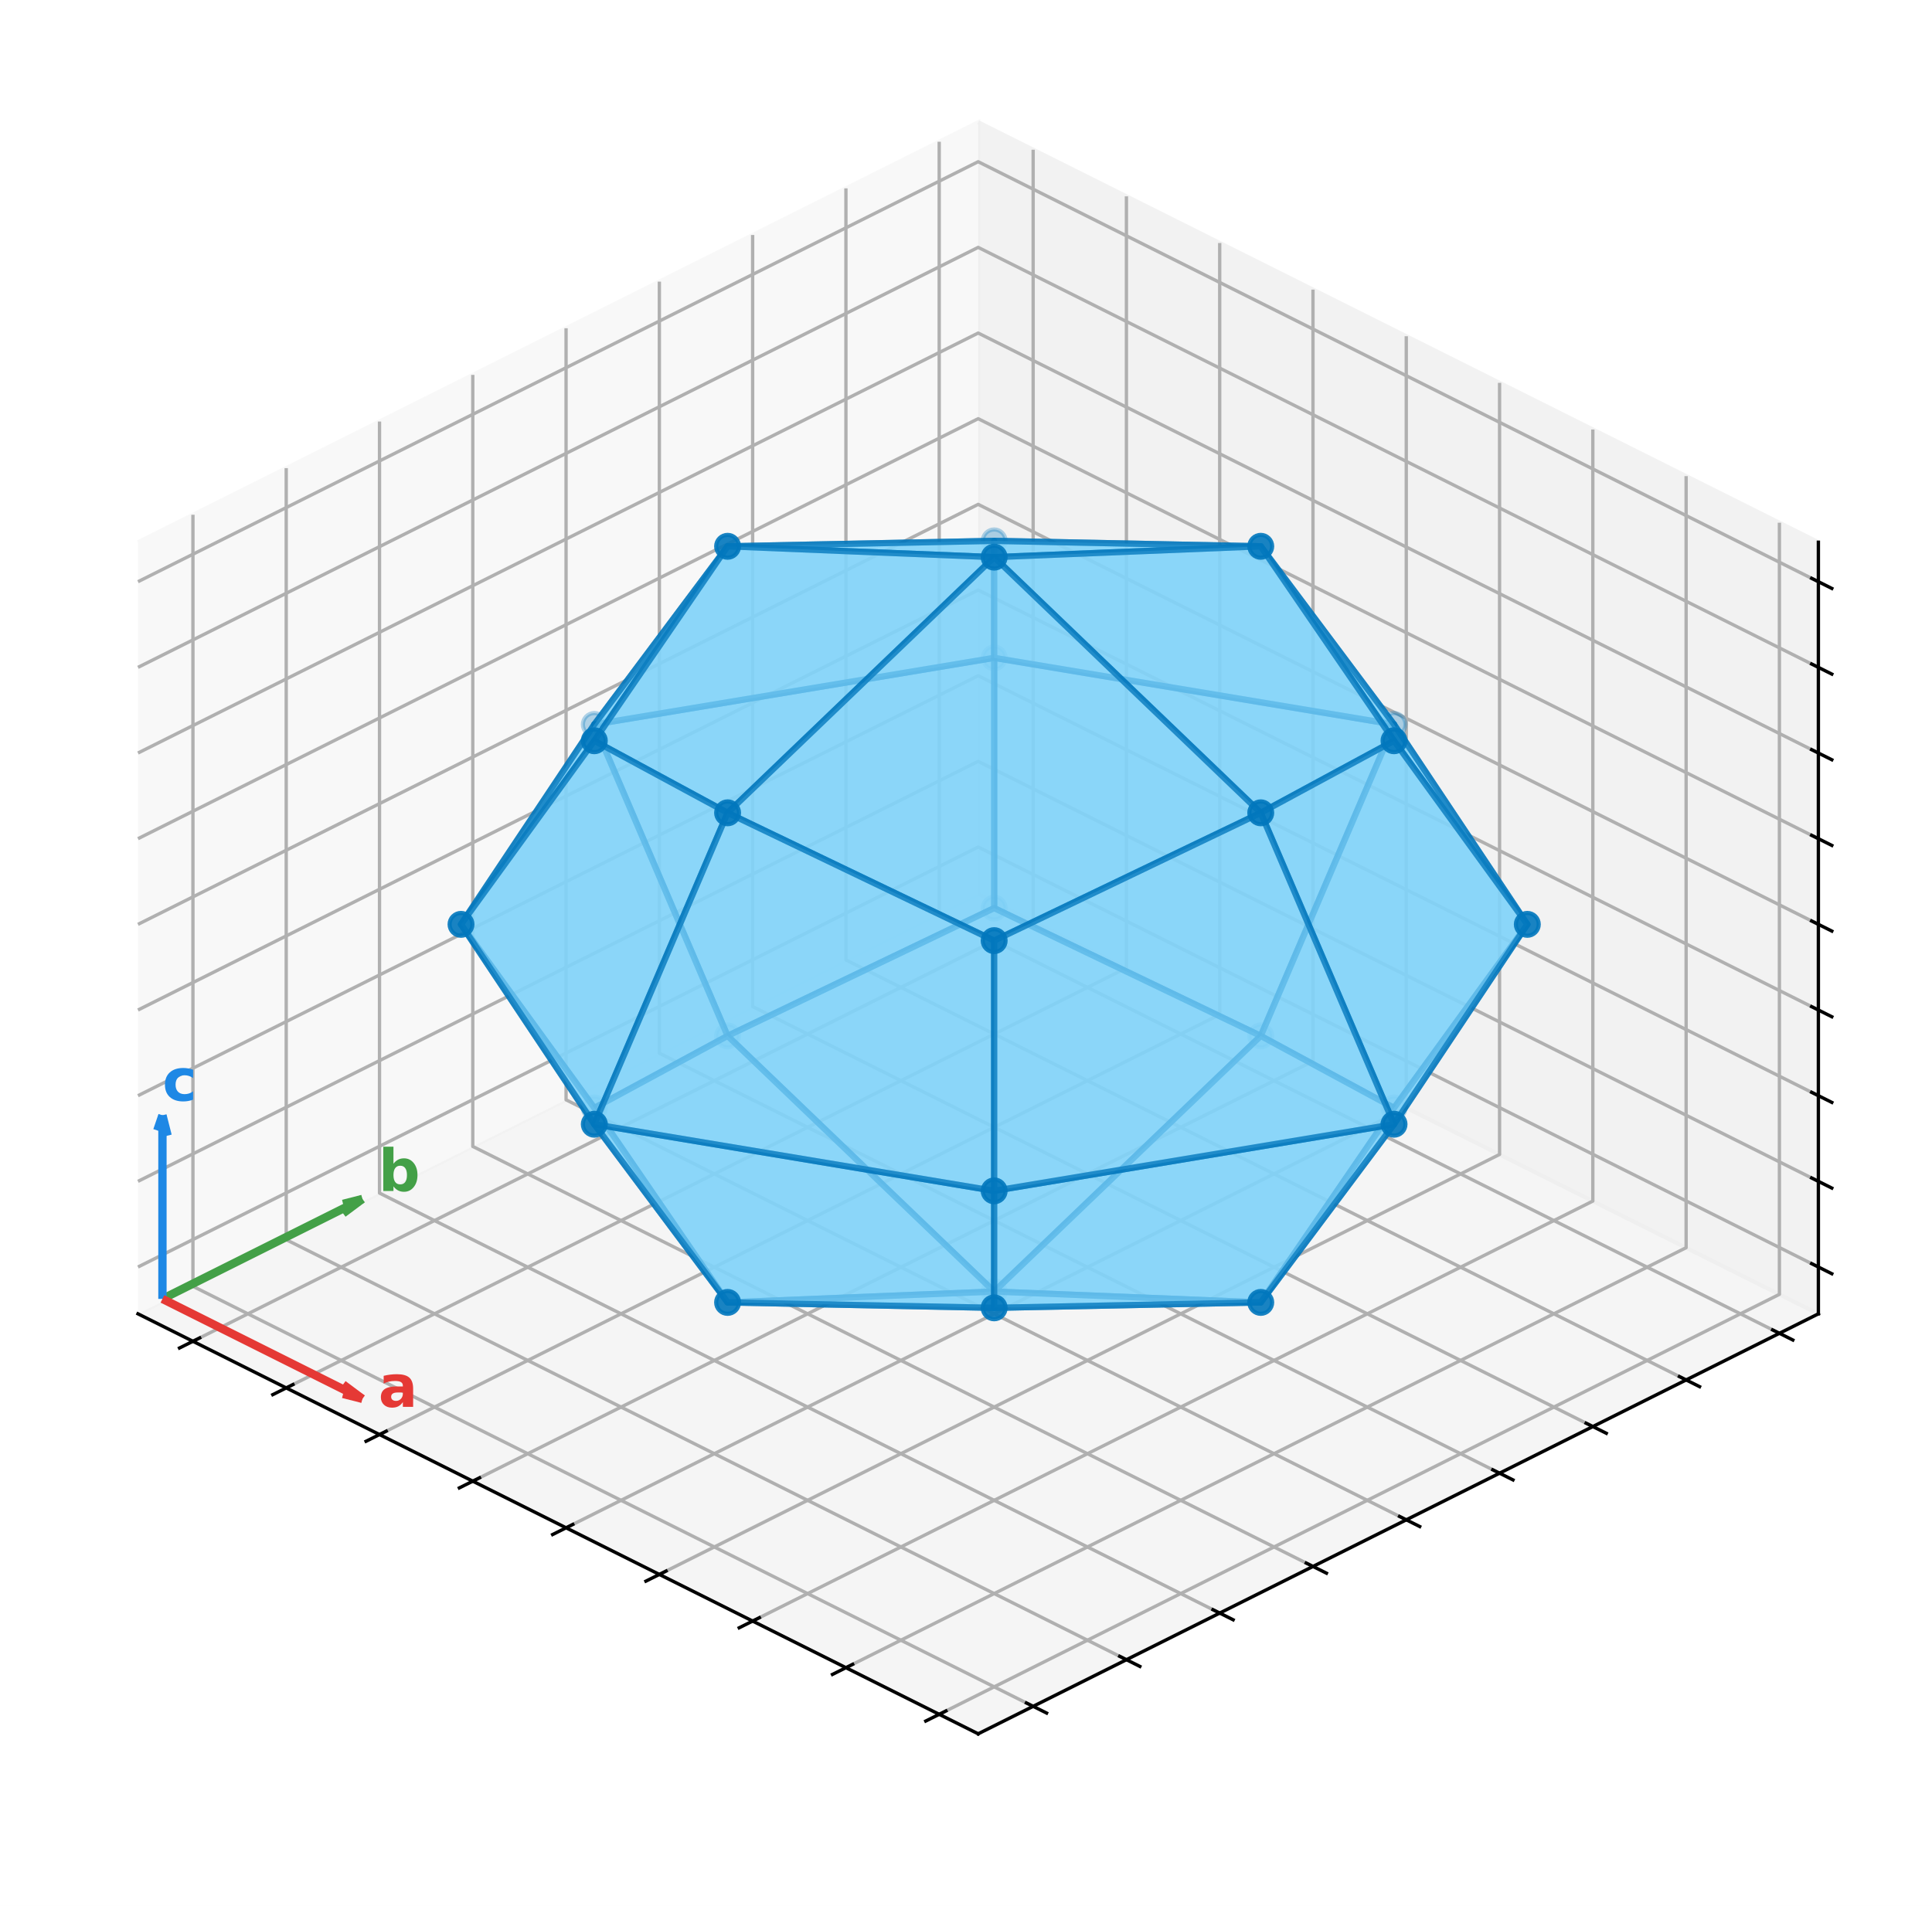
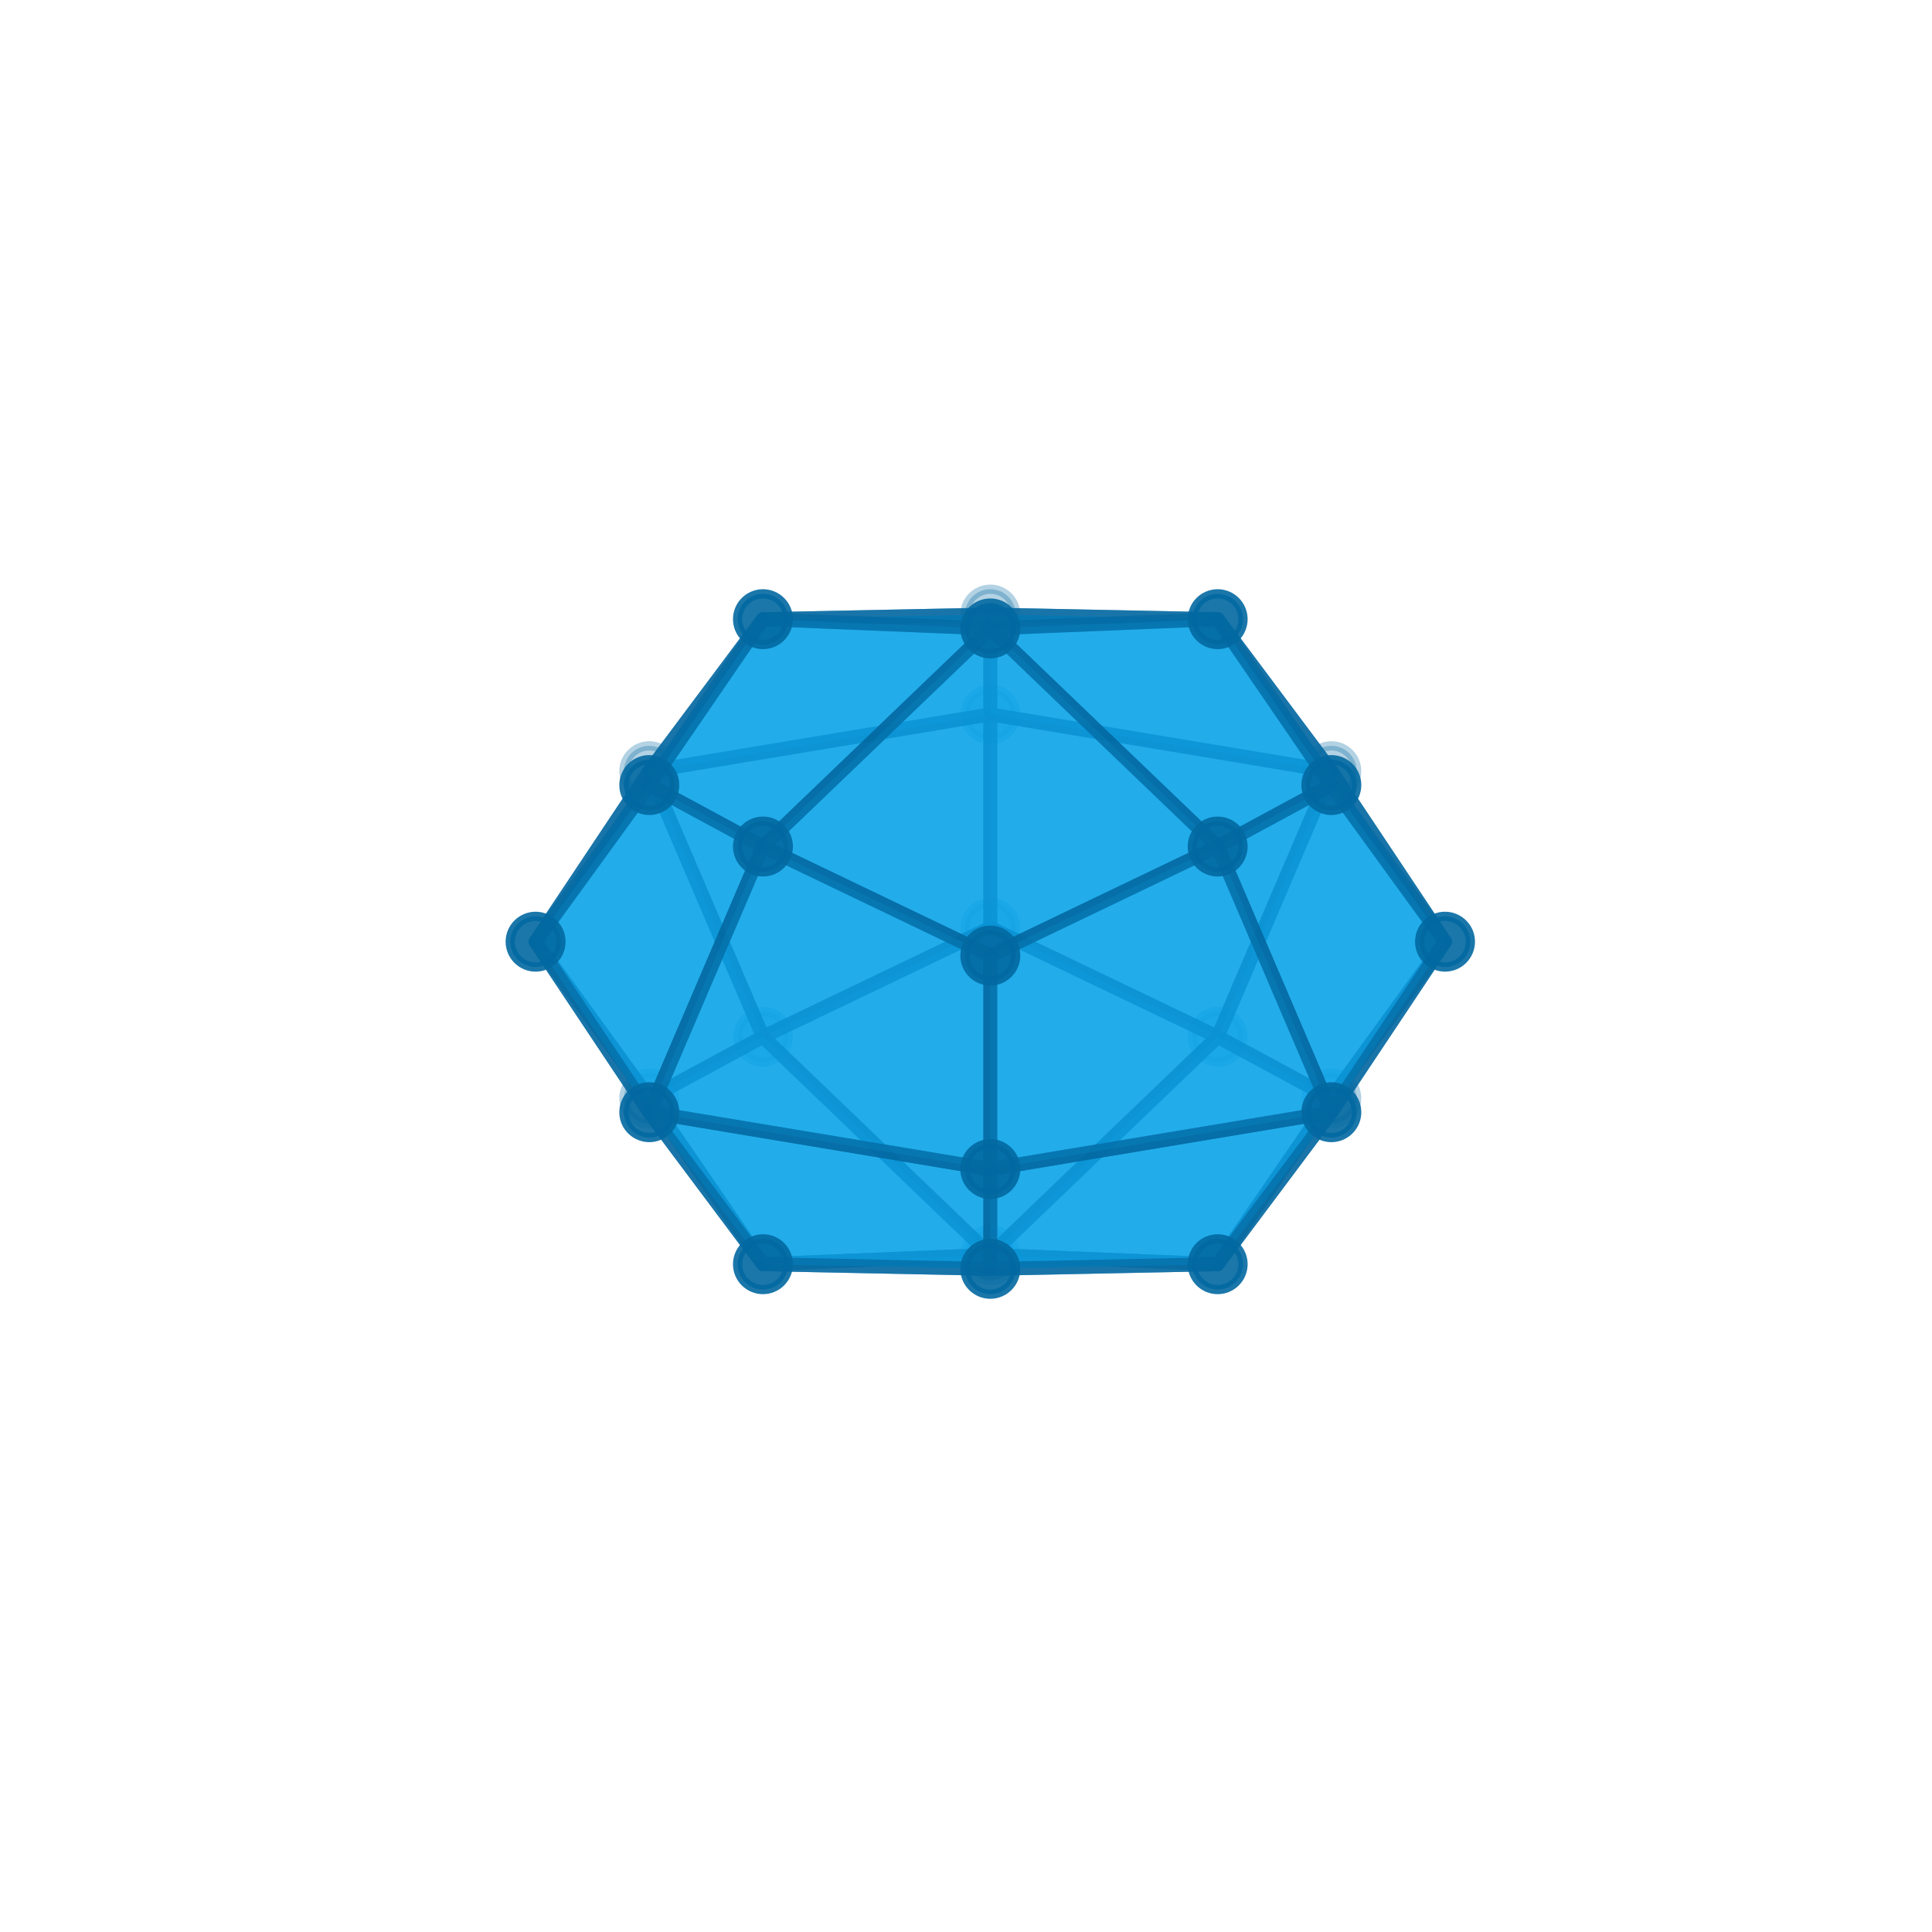
- <svg xmlns="http://www.w3.org/2000/svg" xmlns:xlink="http://www.w3.org/1999/xlink" width="464.059pt" height="457.92pt" viewBox="0 0 464.059 457.92" version="1.1">
+ <svg xmlns="http://www.w3.org/2000/svg" xmlns:xlink="http://www.w3.org/1999/xlink" width="208.8pt" height="208.8pt" viewBox="0 0 208.8 208.8" version="1.1">
  <defs>
    <style type="text/css">*{stroke-linejoin: round; stroke-linecap: butt}</style>
  </defs>
  <g id="figure_1">
    <g id="patch_1">
-       <path d="M 0 457.92  L 464.059 457.92  L 464.059 0  L 0 0  z " style="fill: #ffffff" />
+       <path d="M 0 208.8  L 208.8 208.8  L 208.8 0  L 0 0  z " style="fill: #ffffff" />
    </g>
    <g id="patch_2">
-       <path d="M 7.2 450.72  L 450.72 450.72  L 450.72 7.2  L 7.2 7.2  z " style="fill: #ffffff" />
+       <path d="M 7.2 201.6  L 201.6 201.6  L 201.6 7.2  L 7.2 7.2  z " style="fill: #ffffff" />
    </g>
-     <g id="pane3d_1">
-       <g id="patch_3">
-         <path d="M 33.141 315.655  L 234.954 214.749  L 234.954 29.372  L 33.141 130.278  " style="fill: #f2f2f2; opacity: 0.5; stroke: #f2f2f2; stroke-linejoin: miter" />
-       </g>
-     </g>
-     <g id="pane3d_2">
-       <g id="patch_4">
-         <path d="M 234.954 214.749  L 436.766 315.655  L 436.766 130.278  L 234.954 29.372  " style="fill: #e6e6e6; opacity: 0.5; stroke: #e6e6e6; stroke-linejoin: miter" />
-       </g>
-     </g>
-     <g id="pane3d_3">
-       <g id="patch_5">
-         <path d="M 33.141 315.655  L 234.954 416.561  L 436.766 315.655  L 234.954 214.749  " style="fill: #ececec; opacity: 0.5; stroke: #ececec; stroke-linejoin: miter" />
-       </g>
-     </g>
-     <g id="grid3d_1">
-       <g id="Line3DCollection_1">
-         <path d="M 46.344 322.256  L 248.156 221.35  L 248.156 35.974  " style="fill: none; stroke: #b0b0b0; stroke-width: 0.8" />
-         <path d="M 68.75 333.459  L 270.562 232.553  L 270.562 47.177  " style="fill: none; stroke: #b0b0b0; stroke-width: 0.8" />
-         <path d="M 91.156 344.662  L 292.968 243.756  L 292.968 58.38  " style="fill: none; stroke: #b0b0b0; stroke-width: 0.8" />
-         <path d="M 113.562 355.865  L 315.374 254.959  L 315.374 69.583  " style="fill: none; stroke: #b0b0b0; stroke-width: 0.8" />
-         <path d="M 135.968 367.068  L 337.78 266.162  L 337.78 80.786  " style="fill: none; stroke: #b0b0b0; stroke-width: 0.8" />
-         <path d="M 158.374 378.271  L 360.187 277.365  L 360.187 91.989  " style="fill: none; stroke: #b0b0b0; stroke-width: 0.8" />
-         <path d="M 180.781 389.474  L 382.593 288.568  L 382.593 103.192  " style="fill: none; stroke: #b0b0b0; stroke-width: 0.8" />
-         <path d="M 203.187 400.677  L 404.999 299.771  L 404.999 114.395  " style="fill: none; stroke: #b0b0b0; stroke-width: 0.8" />
-         <path d="M 225.593 411.88  L 427.405 310.974  L 427.405 125.598  " style="fill: none; stroke: #b0b0b0; stroke-width: 0.8" />
-       </g>
-     </g>
-     <g id="grid3d_2">
-       <g id="Line3DCollection_2">
-         <path d="M 46.344 123.677  L 46.344 309.053  L 248.156 409.959  " style="fill: none; stroke: #b0b0b0; stroke-width: 0.8" />
-         <path d="M 68.75 112.474  L 68.75 297.85  L 270.562 398.756  " style="fill: none; stroke: #b0b0b0; stroke-width: 0.8" />
-         <path d="M 91.156 101.271  L 91.156 286.647  L 292.968 387.553  " style="fill: none; stroke: #b0b0b0; stroke-width: 0.8" />
-         <path d="M 113.562 90.068  L 113.562 275.444  L 315.374 376.35  " style="fill: none; stroke: #b0b0b0; stroke-width: 0.8" />
-         <path d="M 135.968 78.865  L 135.968 264.241  L 337.78 365.147  " style="fill: none; stroke: #b0b0b0; stroke-width: 0.8" />
-         <path d="M 158.374 67.662  L 158.374 253.038  L 360.187 353.944  " style="fill: none; stroke: #b0b0b0; stroke-width: 0.8" />
-         <path d="M 180.781 56.459  L 180.781 241.835  L 382.593 342.741  " style="fill: none; stroke: #b0b0b0; stroke-width: 0.8" />
-         <path d="M 203.187 45.256  L 203.187 230.632  L 404.999 331.538  " style="fill: none; stroke: #b0b0b0; stroke-width: 0.8" />
-         <path d="M 225.593 34.053  L 225.593 219.429  L 427.405 320.335  " style="fill: none; stroke: #b0b0b0; stroke-width: 0.8" />
-       </g>
-     </g>
-     <g id="grid3d_3">
-       <g id="Line3DCollection_3">
-         <path d="M 436.766 304.409  L 234.954 203.503  L 33.141 304.409  " style="fill: none; stroke: #b0b0b0; stroke-width: 0.8" />
-         <path d="M 436.766 283.828  L 234.954 182.922  L 33.141 283.828  " style="fill: none; stroke: #b0b0b0; stroke-width: 0.8" />
-         <path d="M 436.766 263.247  L 234.954 162.341  L 33.141 263.247  " style="fill: none; stroke: #b0b0b0; stroke-width: 0.8" />
-         <path d="M 436.766 242.666  L 234.954 141.76  L 33.141 242.666  " style="fill: none; stroke: #b0b0b0; stroke-width: 0.8" />
-         <path d="M 436.766 222.084  L 234.954 121.178  L 33.141 222.084  " style="fill: none; stroke: #b0b0b0; stroke-width: 0.8" />
-         <path d="M 436.766 201.503  L 234.954 100.597  L 33.141 201.503  " style="fill: none; stroke: #b0b0b0; stroke-width: 0.8" />
-         <path d="M 436.766 180.922  L 234.954 80.016  L 33.141 180.922  " style="fill: none; stroke: #b0b0b0; stroke-width: 0.8" />
-         <path d="M 436.766 160.34  L 234.954 59.434  L 33.141 160.34  " style="fill: none; stroke: #b0b0b0; stroke-width: 0.8" />
-         <path d="M 436.766 139.759  L 234.954 38.853  L 33.141 139.759  " style="fill: none; stroke: #b0b0b0; stroke-width: 0.8" />
-       </g>
-     </g>
-     <g id="axis3d_1">
-       <g id="line2d_1">
-         <path d="M 33.141 315.655  L 234.954 416.561  " style="fill: none; stroke: #000000; stroke-width: 0.8; stroke-linecap: square" />
-       </g>
-       <g id="xtick_1">
-         <g id="line2d_2">
-           <path d="M 47.959 321.449  L 43.115 323.87  " style="fill: none; stroke: #000000; stroke-width: 0.8; stroke-linecap: square" />
+     <g id="axes_1">
+       <g id="Path3DCollection_1">
+         <defs>
+           <path id="C0_0_daf75b25fb" d="M 0 2.739  C 0.726 2.739 1.423 2.45 1.936 1.936  C 2.45 1.423 2.739 0.726 2.739 -0  C 2.739 -0.726 2.45 -1.423 1.936 -1.936  C 1.423 -2.45 0.726 -2.739 0 -2.739  C -0.726 -2.739 -1.423 -2.45 -1.936 -1.936  C -2.45 -1.423 -2.739 -0.726 -2.739 0  C -2.739 0.726 -2.45 1.423 -1.936 1.936  C -1.423 2.45 -0.726 2.739 0 2.739  z " />
+         </defs>
+         <g clip-path="url(#p7833179268)">
+           <use xlink:href="#C0_0_daf75b25fb" x="107.027" y="77.202" style="fill: #0369a1; fill-opacity: 0.3; stroke: #0369a1; stroke-opacity: 0.3" />
+         </g>
+         <g clip-path="url(#p7833179268)">
+           <use xlink:href="#C0_0_daf75b25fb" x="107.027" y="100.272" style="fill: #0369a1; fill-opacity: 0.3; stroke: #0369a1; stroke-opacity: 0.3" />
+         </g>
+         <g clip-path="url(#p7833179268)">
+           <use xlink:href="#C0_0_daf75b25fb" x="131.598" y="112.057" style="fill: #0369a1; fill-opacity: 0.3; stroke: #0369a1; stroke-opacity: 0.3" />
+         </g>
+         <g clip-path="url(#p7833179268)">
+           <use xlink:href="#C0_0_daf75b25fb" x="82.456" y="112.057" style="fill: #0369a1; fill-opacity: 0.3; stroke: #0369a1; stroke-opacity: 0.3" />
+         </g>
+         <g clip-path="url(#p7833179268)">
+           <use xlink:href="#C0_0_daf75b25fb" x="143.884" y="83.345" style="fill: #0369a1; fill-opacity: 0.3; stroke: #0369a1; stroke-opacity: 0.3" />
+         </g>
+         <g clip-path="url(#p7833179268)">
+           <use xlink:href="#C0_0_daf75b25fb" x="70.17" y="83.345" style="fill: #0369a1; fill-opacity: 0.3; stroke: #0369a1; stroke-opacity: 0.3" />
+         </g>
+         <g clip-path="url(#p7833179268)">
+           <use xlink:href="#C0_0_daf75b25fb" x="107.027" y="66.417" style="fill: #0369a1; fill-opacity: 0.3; stroke: #0369a1; stroke-opacity: 0.3" />
+         </g>
+         <g clip-path="url(#p7833179268)">
+           <use xlink:href="#C0_0_daf75b25fb" x="107.027" y="135.628" style="fill: #0369a1; fill-opacity: 0.3; stroke: #0369a1; stroke-opacity: 0.3" />
+         </g>
+         <g clip-path="url(#p7833179268)">
+           <use xlink:href="#C0_0_daf75b25fb" x="143.884" y="118.701" style="fill: #0369a1; fill-opacity: 0.3; stroke: #0369a1; stroke-opacity: 0.3" />
+         </g>
+         <g clip-path="url(#p7833179268)">
+           <use xlink:href="#C0_0_daf75b25fb" x="70.17" y="118.701" style="fill: #0369a1; fill-opacity: 0.3; stroke: #0369a1; stroke-opacity: 0.3" />
        </g>
      </g>
-       <g id="xtick_2">
-         <g id="line2d_3">
-           <path d="M 70.365 332.652  L 65.521 335.073  " style="fill: none; stroke: #000000; stroke-width: 0.8; stroke-linecap: square" />
-         </g>
-       </g>
-       <g id="xtick_3">
-         <g id="line2d_4">
-           <path d="M 92.771 343.855  L 87.927 346.277  " style="fill: none; stroke: #000000; stroke-width: 0.8; stroke-linecap: square" />
-         </g>
-       </g>
-       <g id="xtick_4">
-         <g id="line2d_5">
-           <path d="M 115.177 355.058  L 110.333 357.48  " style="fill: none; stroke: #000000; stroke-width: 0.8; stroke-linecap: square" />
-         </g>
-       </g>
-       <g id="xtick_5">
-         <g id="line2d_6">
-           <path d="M 137.583 366.261  L 132.739 368.683  " style="fill: none; stroke: #000000; stroke-width: 0.8; stroke-linecap: square" />
-         </g>
-       </g>
-       <g id="xtick_6">
-         <g id="line2d_7">
-           <path d="M 159.989 377.464  L 155.145 379.886  " style="fill: none; stroke: #000000; stroke-width: 0.8; stroke-linecap: square" />
-         </g>
-       </g>
-       <g id="xtick_7">
-         <g id="line2d_8">
-           <path d="M 182.395 388.667  L 177.552 391.089  " style="fill: none; stroke: #000000; stroke-width: 0.8; stroke-linecap: square" />
-         </g>
-       </g>
-       <g id="xtick_8">
-         <g id="line2d_9">
-           <path d="M 204.801 399.87  L 199.958 402.292  " style="fill: none; stroke: #000000; stroke-width: 0.8; stroke-linecap: square" />
-         </g>
-       </g>
-       <g id="xtick_9">
-         <g id="line2d_10">
-           <path d="M 227.207 411.073  L 222.364 413.495  " style="fill: none; stroke: #000000; stroke-width: 0.8; stroke-linecap: square" />
-         </g>
-       </g>
-     </g>
-     <g id="axis3d_2">
-       <g id="line2d_11">
-         <path d="M 436.766 315.655  L 234.954 416.561  " style="fill: none; stroke: #000000; stroke-width: 0.8; stroke-linecap: square" />
-       </g>
-       <g id="xtick_10">
-         <g id="line2d_12">
-           <path d="M 246.542 409.152  L 251.385 411.574  " style="fill: none; stroke: #000000; stroke-width: 0.8; stroke-linecap: square" />
-         </g>
-       </g>
-       <g id="xtick_11">
-         <g id="line2d_13">
-           <path d="M 268.948 397.949  L 273.791 400.371  " style="fill: none; stroke: #000000; stroke-width: 0.8; stroke-linecap: square" />
-         </g>
-       </g>
-       <g id="xtick_12">
-         <g id="line2d_14">
-           <path d="M 291.354 386.746  L 296.197 389.168  " style="fill: none; stroke: #000000; stroke-width: 0.8; stroke-linecap: square" />
-         </g>
-       </g>
-       <g id="xtick_13">
-         <g id="line2d_15">
-           <path d="M 313.76 375.543  L 318.603 377.965  " style="fill: none; stroke: #000000; stroke-width: 0.8; stroke-linecap: square" />
-         </g>
-       </g>
-       <g id="xtick_14">
-         <g id="line2d_16">
-           <path d="M 336.166 364.34  L 341.009 366.762  " style="fill: none; stroke: #000000; stroke-width: 0.8; stroke-linecap: square" />
-         </g>
-       </g>
-       <g id="xtick_15">
-         <g id="line2d_17">
-           <path d="M 358.572 353.137  L 363.416 355.559  " style="fill: none; stroke: #000000; stroke-width: 0.8; stroke-linecap: square" />
-         </g>
-       </g>
-       <g id="xtick_16">
-         <g id="line2d_18">
-           <path d="M 380.978 341.934  L 385.822 344.356  " style="fill: none; stroke: #000000; stroke-width: 0.8; stroke-linecap: square" />
-         </g>
-       </g>
-       <g id="xtick_17">
-         <g id="line2d_19">
-           <path d="M 403.384 330.731  L 408.228 333.153  " style="fill: none; stroke: #000000; stroke-width: 0.8; stroke-linecap: square" />
-         </g>
-       </g>
-       <g id="xtick_18">
-         <g id="line2d_20">
-           <path d="M 425.79 319.528  L 430.634 321.949  " style="fill: none; stroke: #000000; stroke-width: 0.8; stroke-linecap: square" />
-         </g>
-       </g>
-     </g>
-     <g id="axis3d_3">
-       <g id="line2d_21">
-         <path d="M 436.766 315.655  L 436.766 130.278  " style="fill: none; stroke: #000000; stroke-width: 0.8; stroke-linecap: square" />
-       </g>
-       <g id="xtick_19">
-         <g id="line2d_22">
-           <path d="M 435.151 303.602  L 439.995 306.024  " style="fill: none; stroke: #000000; stroke-width: 0.8; stroke-linecap: square" />
-         </g>
-       </g>
-       <g id="xtick_20">
-         <g id="line2d_23">
-           <path d="M 435.151 283.021  L 439.995 285.443  " style="fill: none; stroke: #000000; stroke-width: 0.8; stroke-linecap: square" />
-         </g>
-       </g>
-       <g id="xtick_21">
-         <g id="line2d_24">
-           <path d="M 435.151 262.44  L 439.995 264.861  " style="fill: none; stroke: #000000; stroke-width: 0.8; stroke-linecap: square" />
-         </g>
-       </g>
-       <g id="xtick_22">
-         <g id="line2d_25">
-           <path d="M 435.151 241.858  L 439.995 244.28  " style="fill: none; stroke: #000000; stroke-width: 0.8; stroke-linecap: square" />
-         </g>
-       </g>
-       <g id="xtick_23">
-         <g id="line2d_26">
-           <path d="M 435.151 221.277  L 439.995 223.699  " style="fill: none; stroke: #000000; stroke-width: 0.8; stroke-linecap: square" />
-         </g>
-       </g>
-       <g id="xtick_24">
-         <g id="line2d_27">
-           <path d="M 435.151 200.696  L 439.995 203.117  " style="fill: none; stroke: #000000; stroke-width: 0.8; stroke-linecap: square" />
-         </g>
-       </g>
-       <g id="xtick_25">
-         <g id="line2d_28">
-           <path d="M 435.151 180.114  L 439.995 182.536  " style="fill: none; stroke: #000000; stroke-width: 0.8; stroke-linecap: square" />
-         </g>
-       </g>
-       <g id="xtick_26">
-         <g id="line2d_29">
-           <path d="M 435.151 159.533  L 439.995 161.955  " style="fill: none; stroke: #000000; stroke-width: 0.8; stroke-linecap: square" />
-         </g>
-       </g>
-       <g id="xtick_27">
-         <g id="line2d_30">
-           <path d="M 435.151 138.952  L 439.995 141.374  " style="fill: none; stroke: #000000; stroke-width: 0.8; stroke-linecap: square" />
-         </g>
-       </g>
-     </g>
-     <g id="axes_1">
-       <g id="Line3DCollection_4">
-         <path d="M 87.042 288.061  L 39.019 312.073  " clip-path="url(#p06b844d961)" style="fill: none; stroke: #43a047; stroke-width: 2" />
-         <path d="M 87.042 288.061  L 82.404 291.522  " clip-path="url(#p06b844d961)" style="fill: none; stroke: #43a047; stroke-width: 2" />
-         <path d="M 87.042 288.061  L 82.404 289.239  " clip-path="url(#p06b844d961)" style="fill: none; stroke: #43a047; stroke-width: 2" />
-       </g>
-       <g id="text_1">
-         <g style="fill: #e53935" transform="translate(90.88434 338.0052) scale(0.14 -0.14)">
-           <defs>
-             <path id="DejaVuSans-Bold-61" d="M 2106 1575  Q 1756 1575 1579 1456  Q 1403 1338 1403 1106  Q 1403 894 1545 773  Q 1688 653 1941 653  Q 2256 653 2472 879  Q 2688 1106 2688 1447  L 2688 1575  L 2106 1575  z M 3816 1997  L 3816 0  L 2688 0  L 2688 519  Q 2463 200 2181 54  Q 1900 -91 1497 -91  Q 953 -91 614 226  Q 275 544 275 1050  Q 275 1666 698 1953  Q 1122 2241 2028 2241  L 2688 2241  L 2688 2328  Q 2688 2594 2478 2717  Q 2269 2841 1825 2841  Q 1466 2841 1156 2769  Q 847 2697 581 2553  L 581 3406  Q 941 3494 1303 3539  Q 1666 3584 2028 3584  Q 2975 3584 3395 3211  Q 3816 2838 3816 1997  z " transform="scale(0.015625)" />
-           </defs>
-           <use xlink:href="#DejaVuSans-Bold-61" />
-         </g>
-       </g>
-       <g id="text_2">
-         <g style="fill: #43a047" transform="translate(90.88434 286.1403) scale(0.14 -0.14)">
-           <defs>
-             <path id="DejaVuSans-Bold-62" d="M 2400 722  Q 2759 722 2948 984  Q 3138 1247 3138 1747  Q 3138 2247 2948 2509  Q 2759 2772 2400 2772  Q 2041 2772 1848 2508  Q 1656 2244 1656 1747  Q 1656 1250 1848 986  Q 2041 722 2400 722  z M 1656 2988  Q 1888 3294 2169 3439  Q 2450 3584 2816 3584  Q 3463 3584 3878 3070  Q 4294 2556 4294 1747  Q 4294 938 3878 423  Q 3463 -91 2816 -91  Q 2450 -91 2169 54  Q 1888 200 1656 506  L 1656 0  L 538 0  L 538 4863  L 1656 4863  L 1656 2988  z " transform="scale(0.015625)" />
-           </defs>
-           <use xlink:href="#DejaVuSans-Bold-62" />
-         </g>
-       </g>
-       <g id="text_3">
-         <g style="fill: #1e88e5" transform="translate(39.01944 264.4318) scale(0.14 -0.14)">
-           <defs>
-             <path id="DejaVuSans-Bold-63" d="M 3366 3391  L 3366 2478  Q 3138 2634 2908 2709  Q 2678 2784 2431 2784  Q 1963 2784 1702 2511  Q 1441 2238 1441 1747  Q 1441 1256 1702 982  Q 1963 709 2431 709  Q 2694 709 2930 787  Q 3166 866 3366 1019  L 3366 103  Q 3103 6 2833 -42  Q 2563 -91 2291 -91  Q 1344 -91 809 395  Q 275 881 275 1747  Q 275 2613 809 3098  Q 1344 3584 2291 3584  Q 2566 3584 2833 3536  Q 3100 3488 3366 3391  z " transform="scale(0.015625)" />
-           </defs>
-           <use xlink:href="#DejaVuSans-Bold-63" />
-         </g>
-       </g>
-       <g id="Line3DCollection_5">
-         <path d="M 39.019 267.961  L 39.019 312.073  " clip-path="url(#p06b844d961)" style="fill: none; stroke: #1e88e5; stroke-width: 2" />
-         <path d="M 39.019 267.961  L 37.777 271.6  " clip-path="url(#p06b844d961)" style="fill: none; stroke: #1e88e5; stroke-width: 2" />
-         <path d="M 39.019 267.961  L 40.262 272.843  " clip-path="url(#p06b844d961)" style="fill: none; stroke: #1e88e5; stroke-width: 2" />
-       </g>
-       <g id="Path3DCollection_1">
-         <defs>
-           <path id="C0_0_f482cadde2" d="M 0 2.739  C 0.726 2.739 1.423 2.45 1.936 1.936  C 2.45 1.423 2.739 0.726 2.739 -0  C 2.739 -0.726 2.45 -1.423 1.936 -1.936  C 1.423 -2.45 0.726 -2.739 0 -2.739  C -0.726 -2.739 -1.423 -2.45 -1.936 -1.936  C -2.45 -1.423 -2.739 -0.726 -2.739 0  C -2.739 0.726 -2.45 1.423 -1.936 1.936  C -1.423 2.45 -0.726 2.739 0 2.739  z " />
-         </defs>
-         <g clip-path="url(#p06b844d961)">
-           <use xlink:href="#C0_0_f482cadde2" x="238.795" y="158.054" style="fill: #0277bd; fill-opacity: 0.3; stroke: #0277bd; stroke-opacity: 0.3" />
-         </g>
-         <g clip-path="url(#p06b844d961)">
-           <use xlink:href="#C0_0_f482cadde2" x="238.795" y="218.173" style="fill: #0277bd; fill-opacity: 0.3; stroke: #0277bd; stroke-opacity: 0.3" />
-         </g>
-         <g clip-path="url(#p06b844d961)">
-           <use xlink:href="#C0_0_f482cadde2" x="302.826" y="248.885" style="fill: #0277bd; fill-opacity: 0.3; stroke: #0277bd; stroke-opacity: 0.3" />
-         </g>
-         <g clip-path="url(#p06b844d961)">
-           <use xlink:href="#C0_0_f482cadde2" x="174.765" y="248.885" style="fill: #0277bd; fill-opacity: 0.3; stroke: #0277bd; stroke-opacity: 0.3" />
-         </g>
-         <g clip-path="url(#p06b844d961)">
-           <use xlink:href="#C0_0_f482cadde2" x="334.841" y="174.061" style="fill: #0277bd; fill-opacity: 0.3; stroke: #0277bd; stroke-opacity: 0.3" />
-         </g>
-         <g clip-path="url(#p06b844d961)">
-           <use xlink:href="#C0_0_f482cadde2" x="142.749" y="174.061" style="fill: #0277bd; fill-opacity: 0.3; stroke: #0277bd; stroke-opacity: 0.3" />
-         </g>
-         <g clip-path="url(#p06b844d961)">
-           <use xlink:href="#C0_0_f482cadde2" x="238.795" y="129.949" style="fill: #0277bd; fill-opacity: 0.3; stroke: #0277bd; stroke-opacity: 0.3" />
-         </g>
-         <g clip-path="url(#p06b844d961)">
-           <use xlink:href="#C0_0_f482cadde2" x="238.795" y="310.308" style="fill: #0277bd; fill-opacity: 0.3; stroke: #0277bd; stroke-opacity: 0.3" />
-         </g>
-         <g clip-path="url(#p06b844d961)">
-           <use xlink:href="#C0_0_f482cadde2" x="334.841" y="266.196" style="fill: #0277bd; fill-opacity: 0.3; stroke: #0277bd; stroke-opacity: 0.3" />
-         </g>
-         <g clip-path="url(#p06b844d961)">
-           <use xlink:href="#C0_0_f482cadde2" x="142.749" y="266.196" style="fill: #0277bd; fill-opacity: 0.3; stroke: #0277bd; stroke-opacity: 0.3" />
-         </g>
-       </g>
-       <g id="Line3DCollection_6">
-         <path d="M 87.042 336.084  L 39.019 312.073  " clip-path="url(#p06b844d961)" style="fill: none; stroke: #e53935; stroke-width: 2" />
-         <path d="M 87.042 336.084  L 82.404 334.907  " clip-path="url(#p06b844d961)" style="fill: none; stroke: #e53935; stroke-width: 2" />
-         <path d="M 87.042 336.084  L 82.404 332.623  " clip-path="url(#p06b844d961)" style="fill: none; stroke: #e53935; stroke-width: 2" />
-       </g>
      <g id="Poly3DCollection_1">
-         <path d="M 302.826 248.885  L 238.795 218.173  L 238.795 158.054  L 334.841 174.061  z " clip-path="url(#p06b844d961)" style="fill: #81d4fa; fill-opacity: 0.7; stroke: #0277bd; stroke-opacity: 0.7; stroke-width: 1.5" />
-         <path d="M 238.795 158.054  L 238.795 218.173  L 174.765 248.885  L 142.749 174.061  z " clip-path="url(#p06b844d961)" style="fill: #81d4fa; fill-opacity: 0.7; stroke: #0277bd; stroke-opacity: 0.7; stroke-width: 1.5" />
-         <path d="M 238.795 310.308  L 174.765 248.885  L 238.795 218.173  L 302.826 248.885  z " clip-path="url(#p06b844d961)" style="fill: #81d4fa; fill-opacity: 0.7; stroke: #0277bd; stroke-opacity: 0.7; stroke-width: 1.5" />
-         <path d="M 238.795 129.949  L 238.795 158.054  L 142.749 174.061  L 174.765 131.253  z " clip-path="url(#p06b844d961)" style="fill: #81d4fa; fill-opacity: 0.7; stroke: #0277bd; stroke-opacity: 0.7; stroke-width: 1.5" />
-         <path d="M 334.841 174.061  L 238.795 158.054  L 238.795 129.949  L 302.826 131.253  z " clip-path="url(#p06b844d961)" style="fill: #81d4fa; fill-opacity: 0.7; stroke: #0277bd; stroke-opacity: 0.7; stroke-width: 1.5" />
-         <path d="M 142.749 174.061  L 174.765 248.885  L 142.749 266.196  L 110.734 222.084  z " clip-path="url(#p06b844d961)" style="fill: #81d4fa; fill-opacity: 0.7; stroke: #0277bd; stroke-opacity: 0.7; stroke-width: 1.5" />
-         <path d="M 366.857 222.084  L 334.841 266.196  L 302.826 248.885  L 334.841 174.061  z " clip-path="url(#p06b844d961)" style="fill: #81d4fa; fill-opacity: 0.7; stroke: #0277bd; stroke-opacity: 0.7; stroke-width: 1.5" />
-         <path d="M 174.765 312.916  L 142.749 266.196  L 174.765 248.885  L 238.795 310.308  z " clip-path="url(#p06b844d961)" style="fill: #81d4fa; fill-opacity: 0.7; stroke: #0277bd; stroke-opacity: 0.7; stroke-width: 1.5" />
-         <path d="M 334.841 266.196  L 302.826 312.916  L 238.795 310.308  L 302.826 248.885  z " clip-path="url(#p06b844d961)" style="fill: #81d4fa; fill-opacity: 0.7; stroke: #0277bd; stroke-opacity: 0.7; stroke-width: 1.5" />
-         <path d="M 174.765 131.253  L 142.749 174.061  L 110.734 222.084  L 142.749 177.972  z " clip-path="url(#p06b844d961)" style="fill: #81d4fa; fill-opacity: 0.7; stroke: #0277bd; stroke-opacity: 0.7; stroke-width: 1.5" />
-         <path d="M 334.841 177.972  L 366.857 222.084  L 334.841 174.061  L 302.826 131.253  z " clip-path="url(#p06b844d961)" style="fill: #81d4fa; fill-opacity: 0.7; stroke: #0277bd; stroke-opacity: 0.7; stroke-width: 1.5" />
-         <path d="M 302.826 131.253  L 238.795 129.949  L 174.765 131.253  L 238.795 133.86  z " clip-path="url(#p06b844d961)" style="fill: #81d4fa; fill-opacity: 0.7; stroke: #0277bd; stroke-opacity: 0.7; stroke-width: 1.5" />
-         <path d="M 174.765 312.916  L 238.795 310.308  L 302.826 312.916  L 238.795 314.219  z " clip-path="url(#p06b844d961)" style="fill: #81d4fa; fill-opacity: 0.7; stroke: #0277bd; stroke-opacity: 0.7; stroke-width: 1.5" />
-         <path d="M 334.841 270.107  L 302.826 312.916  L 334.841 266.196  L 366.857 222.084  z " clip-path="url(#p06b844d961)" style="fill: #81d4fa; fill-opacity: 0.7; stroke: #0277bd; stroke-opacity: 0.7; stroke-width: 1.5" />
-         <path d="M 174.765 312.916  L 142.749 270.107  L 110.734 222.084  L 142.749 266.196  z " clip-path="url(#p06b844d961)" style="fill: #81d4fa; fill-opacity: 0.7; stroke: #0277bd; stroke-opacity: 0.7; stroke-width: 1.5" />
-         <path d="M 238.795 133.86  L 174.765 131.253  L 142.749 177.972  L 174.765 195.284  z " clip-path="url(#p06b844d961)" style="fill: #81d4fa; fill-opacity: 0.7; stroke: #0277bd; stroke-opacity: 0.7; stroke-width: 1.5" />
-         <path d="M 302.826 131.253  L 238.795 133.86  L 302.826 195.284  L 334.841 177.972  z " clip-path="url(#p06b844d961)" style="fill: #81d4fa; fill-opacity: 0.7; stroke: #0277bd; stroke-opacity: 0.7; stroke-width: 1.5" />
-         <path d="M 142.749 270.107  L 174.765 195.284  L 142.749 177.972  L 110.734 222.084  z " clip-path="url(#p06b844d961)" style="fill: #81d4fa; fill-opacity: 0.7; stroke: #0277bd; stroke-opacity: 0.7; stroke-width: 1.5" />
-         <path d="M 302.826 195.284  L 334.841 270.107  L 366.857 222.084  L 334.841 177.972  z " clip-path="url(#p06b844d961)" style="fill: #81d4fa; fill-opacity: 0.7; stroke: #0277bd; stroke-opacity: 0.7; stroke-width: 1.5" />
-         <path d="M 174.765 312.916  L 238.795 314.219  L 238.795 286.115  L 142.749 270.107  z " clip-path="url(#p06b844d961)" style="fill: #81d4fa; fill-opacity: 0.7; stroke: #0277bd; stroke-opacity: 0.7; stroke-width: 1.5" />
-         <path d="M 334.841 270.107  L 238.795 286.115  L 238.795 314.219  L 302.826 312.916  z " clip-path="url(#p06b844d961)" style="fill: #81d4fa; fill-opacity: 0.7; stroke: #0277bd; stroke-opacity: 0.7; stroke-width: 1.5" />
-         <path d="M 238.795 133.86  L 174.765 195.284  L 238.795 225.995  L 302.826 195.284  z " clip-path="url(#p06b844d961)" style="fill: #81d4fa; fill-opacity: 0.7; stroke: #0277bd; stroke-opacity: 0.7; stroke-width: 1.5" />
-         <path d="M 238.795 286.115  L 238.795 225.995  L 174.765 195.284  L 142.749 270.107  z " clip-path="url(#p06b844d961)" style="fill: #81d4fa; fill-opacity: 0.7; stroke: #0277bd; stroke-opacity: 0.7; stroke-width: 1.5" />
-         <path d="M 302.826 195.284  L 238.795 225.995  L 238.795 286.115  L 334.841 270.107  z " clip-path="url(#p06b844d961)" style="fill: #81d4fa; fill-opacity: 0.7; stroke: #0277bd; stroke-opacity: 0.7; stroke-width: 1.5" />
+         <path d="M 107.027 77.202  L 107.027 100.272  L 82.456 112.057  L 70.17 83.345  z " clip-path="url(#p7833179268)" style="fill: #0ea5e9; fill-opacity: 0.7; stroke: #0369a1; stroke-opacity: 0.7; stroke-width: 1.5" />
+         <path d="M 131.598 112.057  L 107.027 100.272  L 107.027 77.202  L 143.884 83.345  z " clip-path="url(#p7833179268)" style="fill: #0ea5e9; fill-opacity: 0.7; stroke: #0369a1; stroke-opacity: 0.7; stroke-width: 1.5" />
+         <path d="M 107.027 135.628  L 82.456 112.057  L 107.027 100.272  L 131.598 112.057  z " clip-path="url(#p7833179268)" style="fill: #0ea5e9; fill-opacity: 0.7; stroke: #0369a1; stroke-opacity: 0.7; stroke-width: 1.5" />
+         <path d="M 107.027 66.417  L 107.027 77.202  L 70.17 83.345  L 82.456 66.917  z " clip-path="url(#p7833179268)" style="fill: #0ea5e9; fill-opacity: 0.7; stroke: #0369a1; stroke-opacity: 0.7; stroke-width: 1.5" />
+         <path d="M 143.884 83.345  L 107.027 77.202  L 107.027 66.417  L 131.598 66.917  z " clip-path="url(#p7833179268)" style="fill: #0ea5e9; fill-opacity: 0.7; stroke: #0369a1; stroke-opacity: 0.7; stroke-width: 1.5" />
+         <path d="M 70.17 83.345  L 82.456 112.057  L 70.17 118.701  L 57.884 101.773  z " clip-path="url(#p7833179268)" style="fill: #0ea5e9; fill-opacity: 0.7; stroke: #0369a1; stroke-opacity: 0.7; stroke-width: 1.5" />
+         <path d="M 156.17 101.773  L 143.884 118.701  L 131.598 112.057  L 143.884 83.345  z " clip-path="url(#p7833179268)" style="fill: #0ea5e9; fill-opacity: 0.7; stroke: #0369a1; stroke-opacity: 0.7; stroke-width: 1.5" />
+         <path d="M 82.456 136.629  L 70.17 118.701  L 82.456 112.057  L 107.027 135.628  z " clip-path="url(#p7833179268)" style="fill: #0ea5e9; fill-opacity: 0.7; stroke: #0369a1; stroke-opacity: 0.7; stroke-width: 1.5" />
+         <path d="M 143.884 118.701  L 131.598 136.629  L 107.027 135.628  L 131.598 112.057  z " clip-path="url(#p7833179268)" style="fill: #0ea5e9; fill-opacity: 0.7; stroke: #0369a1; stroke-opacity: 0.7; stroke-width: 1.5" />
+         <path d="M 82.456 66.917  L 70.17 83.345  L 57.884 101.773  L 70.17 84.845  z " clip-path="url(#p7833179268)" style="fill: #0ea5e9; fill-opacity: 0.7; stroke: #0369a1; stroke-opacity: 0.7; stroke-width: 1.5" />
+         <path d="M 143.884 84.845  L 156.17 101.773  L 143.884 83.345  L 131.598 66.917  z " clip-path="url(#p7833179268)" style="fill: #0ea5e9; fill-opacity: 0.7; stroke: #0369a1; stroke-opacity: 0.7; stroke-width: 1.5" />
+         <path d="M 131.598 66.917  L 107.027 66.417  L 82.456 66.917  L 107.027 67.918  z " clip-path="url(#p7833179268)" style="fill: #0ea5e9; fill-opacity: 0.7; stroke: #0369a1; stroke-opacity: 0.7; stroke-width: 1.5" />
+         <path d="M 82.456 136.629  L 107.027 135.628  L 131.598 136.629  L 107.027 137.129  z " clip-path="url(#p7833179268)" style="fill: #0ea5e9; fill-opacity: 0.7; stroke: #0369a1; stroke-opacity: 0.7; stroke-width: 1.5" />
+         <path d="M 143.884 120.201  L 131.598 136.629  L 143.884 118.701  L 156.17 101.773  z " clip-path="url(#p7833179268)" style="fill: #0ea5e9; fill-opacity: 0.7; stroke: #0369a1; stroke-opacity: 0.7; stroke-width: 1.5" />
+         <path d="M 82.456 136.629  L 70.17 120.201  L 57.884 101.773  L 70.17 118.701  z " clip-path="url(#p7833179268)" style="fill: #0ea5e9; fill-opacity: 0.7; stroke: #0369a1; stroke-opacity: 0.7; stroke-width: 1.5" />
+         <path d="M 107.027 67.918  L 82.456 66.917  L 70.17 84.845  L 82.456 91.488  z " clip-path="url(#p7833179268)" style="fill: #0ea5e9; fill-opacity: 0.7; stroke: #0369a1; stroke-opacity: 0.7; stroke-width: 1.5" />
+         <path d="M 131.598 66.917  L 107.027 67.918  L 131.598 91.488  L 143.884 84.845  z " clip-path="url(#p7833179268)" style="fill: #0ea5e9; fill-opacity: 0.7; stroke: #0369a1; stroke-opacity: 0.7; stroke-width: 1.5" />
+         <path d="M 70.17 120.201  L 82.456 91.488  L 70.17 84.845  L 57.884 101.773  z " clip-path="url(#p7833179268)" style="fill: #0ea5e9; fill-opacity: 0.7; stroke: #0369a1; stroke-opacity: 0.7; stroke-width: 1.5" />
+         <path d="M 131.598 91.488  L 143.884 120.201  L 156.17 101.773  L 143.884 84.845  z " clip-path="url(#p7833179268)" style="fill: #0ea5e9; fill-opacity: 0.7; stroke: #0369a1; stroke-opacity: 0.7; stroke-width: 1.5" />
+         <path d="M 82.456 136.629  L 107.027 137.129  L 107.027 126.344  L 70.17 120.201  z " clip-path="url(#p7833179268)" style="fill: #0ea5e9; fill-opacity: 0.7; stroke: #0369a1; stroke-opacity: 0.7; stroke-width: 1.5" />
+         <path d="M 143.884 120.201  L 107.027 126.344  L 107.027 137.129  L 131.598 136.629  z " clip-path="url(#p7833179268)" style="fill: #0ea5e9; fill-opacity: 0.7; stroke: #0369a1; stroke-opacity: 0.7; stroke-width: 1.5" />
+         <path d="M 107.027 67.918  L 82.456 91.488  L 107.027 103.274  L 131.598 91.488  z " clip-path="url(#p7833179268)" style="fill: #0ea5e9; fill-opacity: 0.7; stroke: #0369a1; stroke-opacity: 0.7; stroke-width: 1.5" />
+         <path d="M 107.027 126.344  L 107.027 103.274  L 82.456 91.488  L 70.17 120.201  z " clip-path="url(#p7833179268)" style="fill: #0ea5e9; fill-opacity: 0.7; stroke: #0369a1; stroke-opacity: 0.7; stroke-width: 1.5" />
+         <path d="M 131.598 91.488  L 107.027 103.274  L 107.027 126.344  L 143.884 120.201  z " clip-path="url(#p7833179268)" style="fill: #0ea5e9; fill-opacity: 0.7; stroke: #0369a1; stroke-opacity: 0.7; stroke-width: 1.5" />
      </g>
      <g id="Path3DCollection_2">
        <defs>
-           <path id="C1_0_fe9b8a1684" d="M 0 2.739  C 0.726 2.739 1.423 2.45 1.936 1.936  C 2.45 1.423 2.739 0.726 2.739 -0  C 2.739 -0.726 2.45 -1.423 1.936 -1.936  C 1.423 -2.45 0.726 -2.739 0 -2.739  C -0.726 -2.739 -1.423 -2.45 -1.936 -1.936  C -2.45 -1.423 -2.739 -0.726 -2.739 0  C -2.739 0.726 -2.45 1.423 -1.936 1.936  C -1.423 2.45 -0.726 2.739 0 2.739  z " />
+           <path id="C1_0_09c096147a" d="M 0 2.739  C 0.726 2.739 1.423 2.45 1.936 1.936  C 2.45 1.423 2.739 0.726 2.739 -0  C 2.739 -0.726 2.45 -1.423 1.936 -1.936  C 1.423 -2.45 0.726 -2.739 0 -2.739  C -0.726 -2.739 -1.423 -2.45 -1.936 -1.936  C -2.45 -1.423 -2.739 -0.726 -2.739 0  C -2.739 0.726 -2.45 1.423 -1.936 1.936  C -1.423 2.45 -0.726 2.739 0 2.739  z " />
        </defs>
-         <g clip-path="url(#p06b844d961)">
-           <use xlink:href="#C1_0_fe9b8a1684" x="174.765" y="131.253" style="fill: #0277bd; fill-opacity: 0.9; stroke: #0277bd; stroke-opacity: 0.9" />
+         <g clip-path="url(#p7833179268)">
+           <use xlink:href="#C1_0_09c096147a" x="131.598" y="66.917" style="fill: #0369a1; fill-opacity: 0.9; stroke: #0369a1; stroke-opacity: 0.9" />
        </g>
-         <g clip-path="url(#p06b844d961)">
-           <use xlink:href="#C1_0_fe9b8a1684" x="302.826" y="131.253" style="fill: #0277bd; fill-opacity: 0.9; stroke: #0277bd; stroke-opacity: 0.9" />
+         <g clip-path="url(#p7833179268)">
+           <use xlink:href="#C1_0_09c096147a" x="82.456" y="66.917" style="fill: #0369a1; fill-opacity: 0.9; stroke: #0369a1; stroke-opacity: 0.9" />
        </g>
-         <g clip-path="url(#p06b844d961)">
-           <use xlink:href="#C1_0_fe9b8a1684" x="366.857" y="222.084" style="fill: #0277bd; fill-opacity: 0.9; stroke: #0277bd; stroke-opacity: 0.9" />
+         <g clip-path="url(#p7833179268)">
+           <use xlink:href="#C1_0_09c096147a" x="156.17" y="101.773" style="fill: #0369a1; fill-opacity: 0.9; stroke: #0369a1; stroke-opacity: 0.9" />
        </g>
-         <g clip-path="url(#p06b844d961)">
-           <use xlink:href="#C1_0_fe9b8a1684" x="110.734" y="222.084" style="fill: #0277bd; fill-opacity: 0.9; stroke: #0277bd; stroke-opacity: 0.9" />
+         <g clip-path="url(#p7833179268)">
+           <use xlink:href="#C1_0_09c096147a" x="57.884" y="101.773" style="fill: #0369a1; fill-opacity: 0.9; stroke: #0369a1; stroke-opacity: 0.9" />
        </g>
-         <g clip-path="url(#p06b844d961)">
-           <use xlink:href="#C1_0_fe9b8a1684" x="174.765" y="312.916" style="fill: #0277bd; fill-opacity: 0.9; stroke: #0277bd; stroke-opacity: 0.9" />
+         <g clip-path="url(#p7833179268)">
+           <use xlink:href="#C1_0_09c096147a" x="131.598" y="136.629" style="fill: #0369a1; fill-opacity: 0.9; stroke: #0369a1; stroke-opacity: 0.9" />
        </g>
-         <g clip-path="url(#p06b844d961)">
-           <use xlink:href="#C1_0_fe9b8a1684" x="302.826" y="312.916" style="fill: #0277bd; fill-opacity: 0.9; stroke: #0277bd; stroke-opacity: 0.9" />
+         <g clip-path="url(#p7833179268)">
+           <use xlink:href="#C1_0_09c096147a" x="82.456" y="136.629" style="fill: #0369a1; fill-opacity: 0.9; stroke: #0369a1; stroke-opacity: 0.9" />
        </g>
-         <g clip-path="url(#p06b844d961)">
-           <use xlink:href="#C1_0_fe9b8a1684" x="334.841" y="177.972" style="fill: #0277bd; fill-opacity: 0.9; stroke: #0277bd; stroke-opacity: 0.9" />
+         <g clip-path="url(#p7833179268)">
+           <use xlink:href="#C1_0_09c096147a" x="143.884" y="84.845" style="fill: #0369a1; fill-opacity: 0.9; stroke: #0369a1; stroke-opacity: 0.9" />
        </g>
-         <g clip-path="url(#p06b844d961)">
-           <use xlink:href="#C1_0_fe9b8a1684" x="142.749" y="177.972" style="fill: #0277bd; fill-opacity: 0.9; stroke: #0277bd; stroke-opacity: 0.9" />
+         <g clip-path="url(#p7833179268)">
+           <use xlink:href="#C1_0_09c096147a" x="70.17" y="84.845" style="fill: #0369a1; fill-opacity: 0.9; stroke: #0369a1; stroke-opacity: 0.9" />
        </g>
-         <g clip-path="url(#p06b844d961)">
-           <use xlink:href="#C1_0_fe9b8a1684" x="238.795" y="133.86" style="fill: #0277bd; fill-opacity: 0.9; stroke: #0277bd; stroke-opacity: 0.9" />
+         <g clip-path="url(#p7833179268)">
+           <use xlink:href="#C1_0_09c096147a" x="107.027" y="67.918" style="fill: #0369a1; fill-opacity: 0.9; stroke: #0369a1; stroke-opacity: 0.9" />
        </g>
-         <g clip-path="url(#p06b844d961)">
-           <use xlink:href="#C1_0_fe9b8a1684" x="238.795" y="314.219" style="fill: #0277bd; fill-opacity: 0.9; stroke: #0277bd; stroke-opacity: 0.9" />
+         <g clip-path="url(#p7833179268)">
+           <use xlink:href="#C1_0_09c096147a" x="107.027" y="137.129" style="fill: #0369a1; fill-opacity: 0.9; stroke: #0369a1; stroke-opacity: 0.9" />
        </g>
-         <g clip-path="url(#p06b844d961)">
-           <use xlink:href="#C1_0_fe9b8a1684" x="334.841" y="270.107" style="fill: #0277bd; fill-opacity: 0.9; stroke: #0277bd; stroke-opacity: 0.9" />
+         <g clip-path="url(#p7833179268)">
+           <use xlink:href="#C1_0_09c096147a" x="143.884" y="120.201" style="fill: #0369a1; fill-opacity: 0.9; stroke: #0369a1; stroke-opacity: 0.9" />
        </g>
-         <g clip-path="url(#p06b844d961)">
-           <use xlink:href="#C1_0_fe9b8a1684" x="142.749" y="270.107" style="fill: #0277bd; fill-opacity: 0.9; stroke: #0277bd; stroke-opacity: 0.9" />
+         <g clip-path="url(#p7833179268)">
+           <use xlink:href="#C1_0_09c096147a" x="70.17" y="120.201" style="fill: #0369a1; fill-opacity: 0.9; stroke: #0369a1; stroke-opacity: 0.9" />
        </g>
-         <g clip-path="url(#p06b844d961)">
-           <use xlink:href="#C1_0_fe9b8a1684" x="302.826" y="195.284" style="fill: #0277bd; fill-opacity: 0.9; stroke: #0277bd; stroke-opacity: 0.9" />
+         <g clip-path="url(#p7833179268)">
+           <use xlink:href="#C1_0_09c096147a" x="131.598" y="91.488" style="fill: #0369a1; fill-opacity: 0.9; stroke: #0369a1; stroke-opacity: 0.9" />
        </g>
-         <g clip-path="url(#p06b844d961)">
-           <use xlink:href="#C1_0_fe9b8a1684" x="174.765" y="195.284" style="fill: #0277bd; fill-opacity: 0.9; stroke: #0277bd; stroke-opacity: 0.9" />
+         <g clip-path="url(#p7833179268)">
+           <use xlink:href="#C1_0_09c096147a" x="82.456" y="91.488" style="fill: #0369a1; fill-opacity: 0.9; stroke: #0369a1; stroke-opacity: 0.9" />
        </g>
-         <g clip-path="url(#p06b844d961)">
-           <use xlink:href="#C1_0_fe9b8a1684" x="238.795" y="225.995" style="fill: #0277bd; fill-opacity: 0.9; stroke: #0277bd; stroke-opacity: 0.9" />
+         <g clip-path="url(#p7833179268)">
+           <use xlink:href="#C1_0_09c096147a" x="107.027" y="103.274" style="fill: #0369a1; fill-opacity: 0.9; stroke: #0369a1; stroke-opacity: 0.9" />
        </g>
-         <g clip-path="url(#p06b844d961)">
-           <use xlink:href="#C1_0_fe9b8a1684" x="238.795" y="286.115" style="fill: #0277bd; fill-opacity: 0.9; stroke: #0277bd; stroke-opacity: 0.9" />
+         <g clip-path="url(#p7833179268)">
+           <use xlink:href="#C1_0_09c096147a" x="107.027" y="126.344" style="fill: #0369a1; fill-opacity: 0.9; stroke: #0369a1; stroke-opacity: 0.9" />
        </g>
      </g>
    </g>
  </g>
  <defs>
-     <clipPath id="p06b844d961">
-       <rect x="7.2" y="7.2" width="443.52" height="443.52" />
+     <clipPath id="p7833179268">
+       <rect x="7.2" y="7.2" width="194.4" height="194.4" />
    </clipPath>
  </defs>
</svg>
